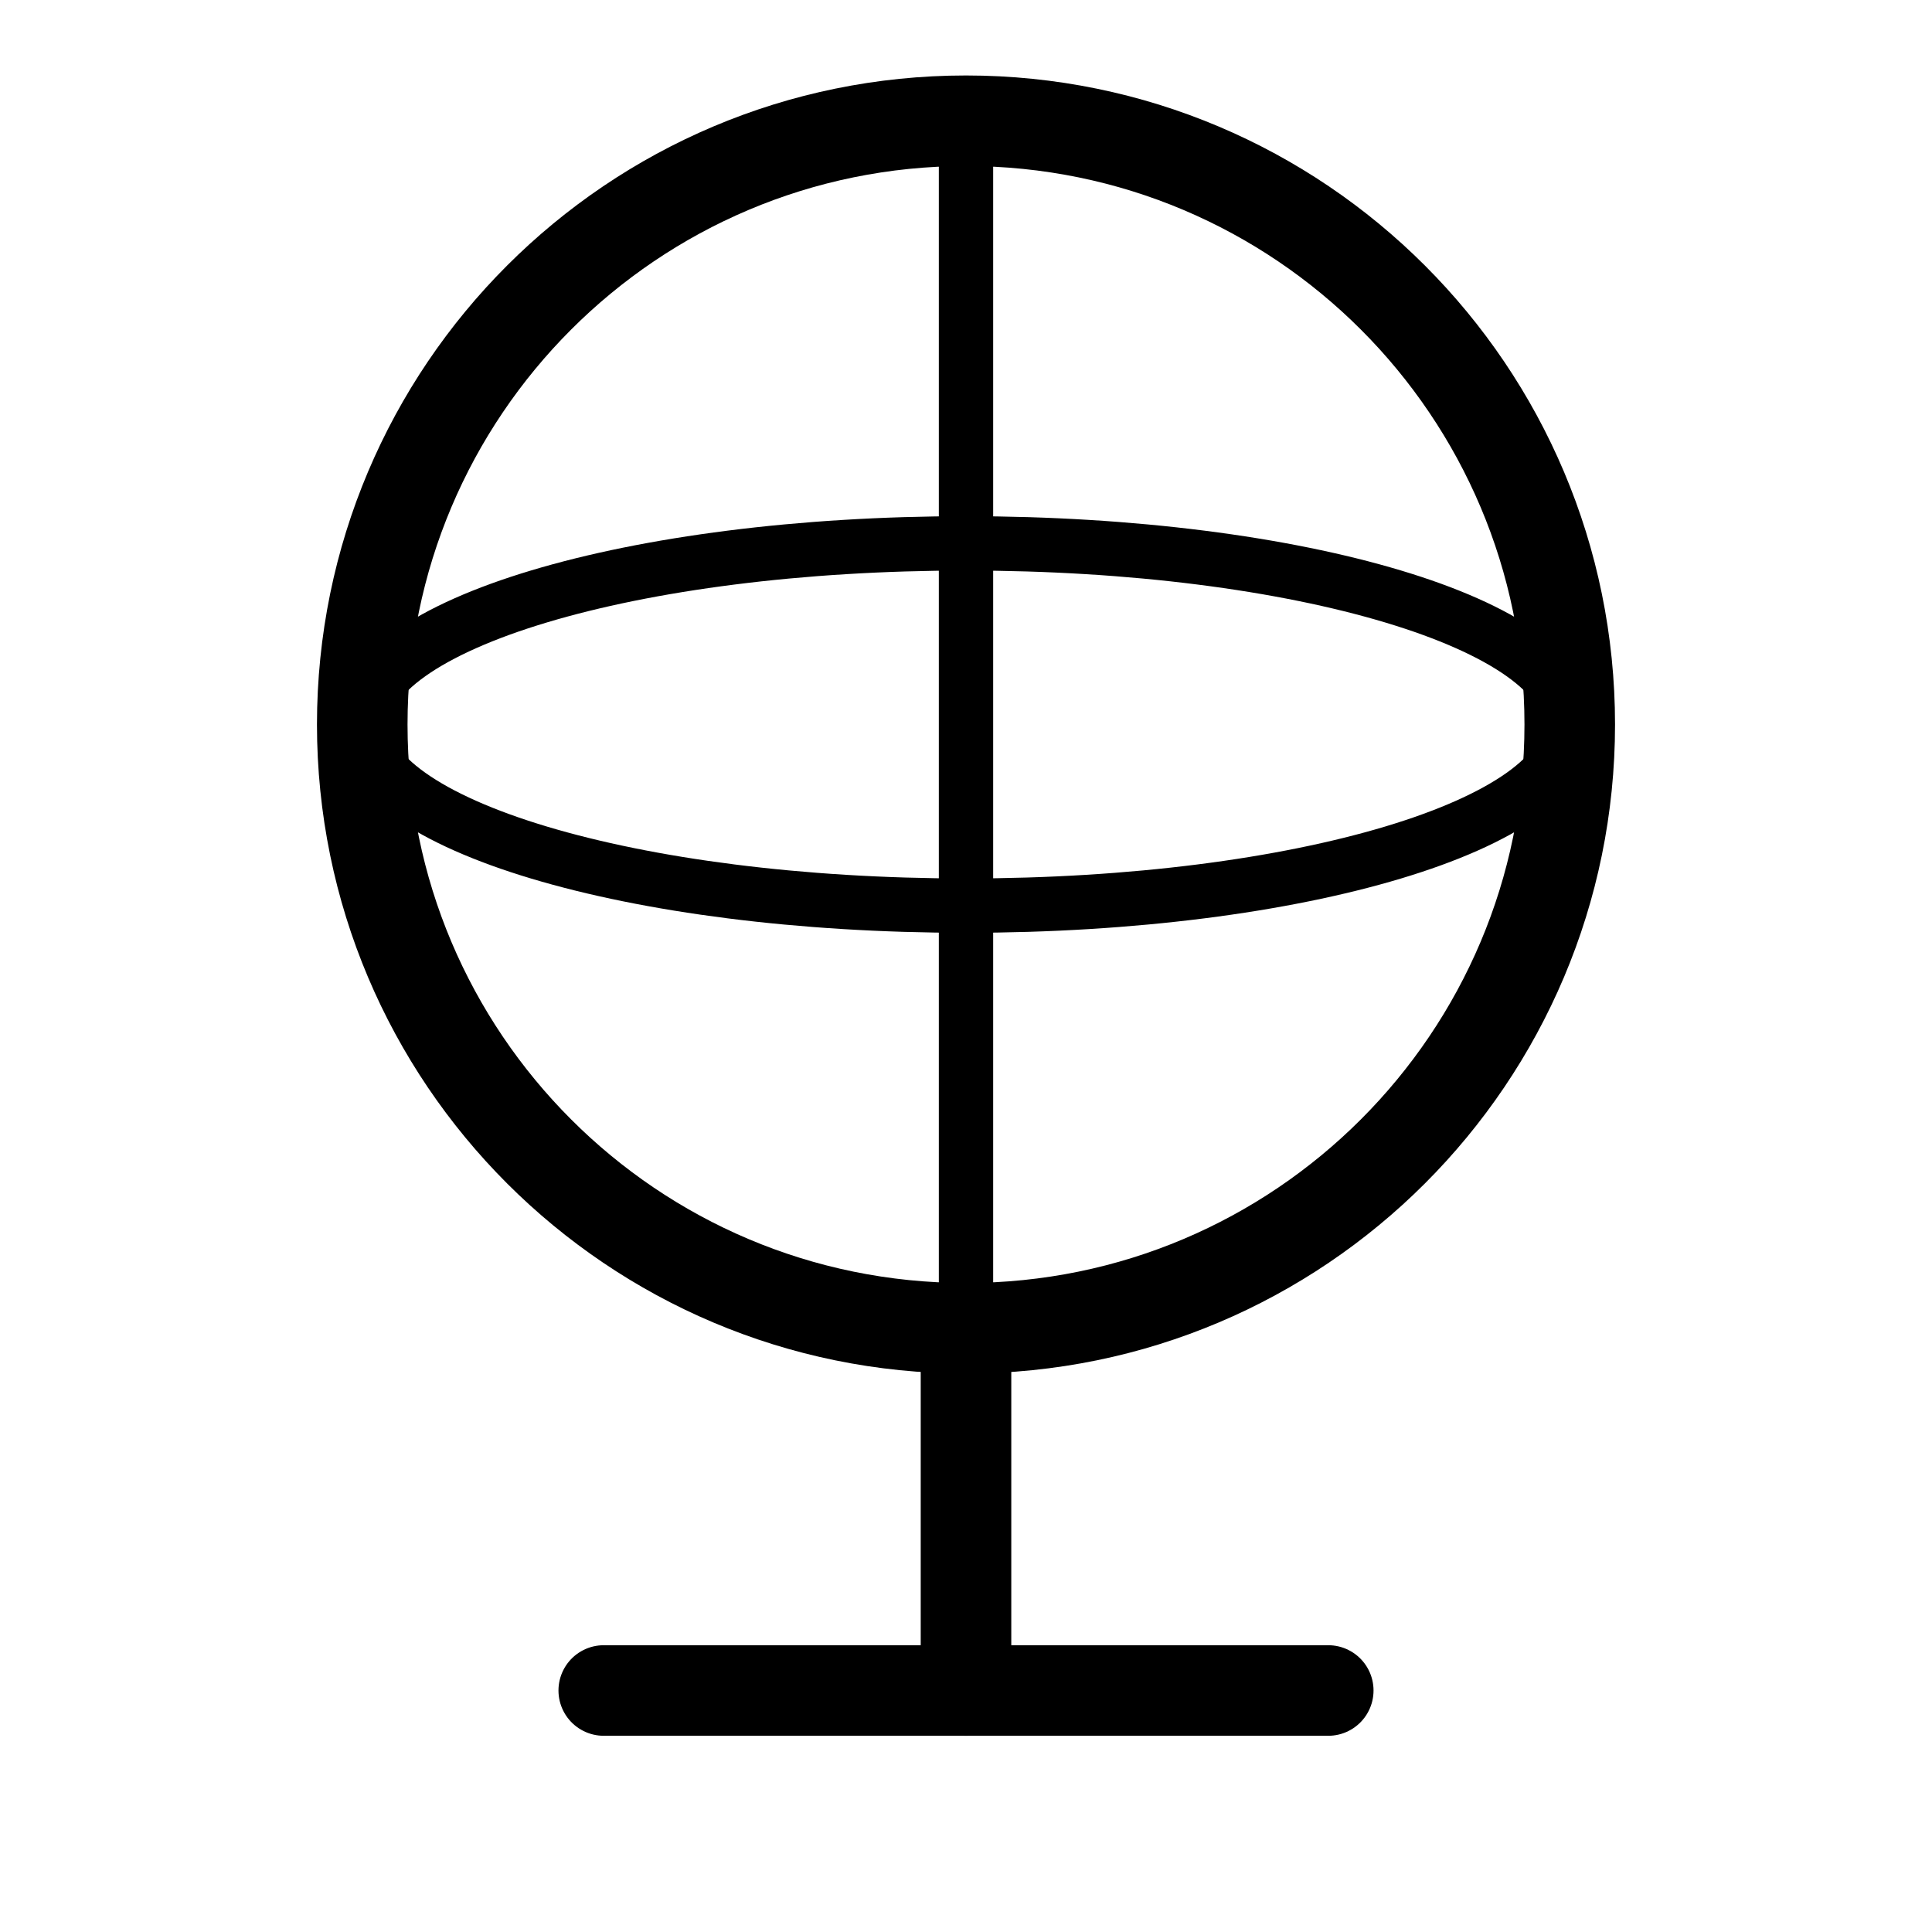
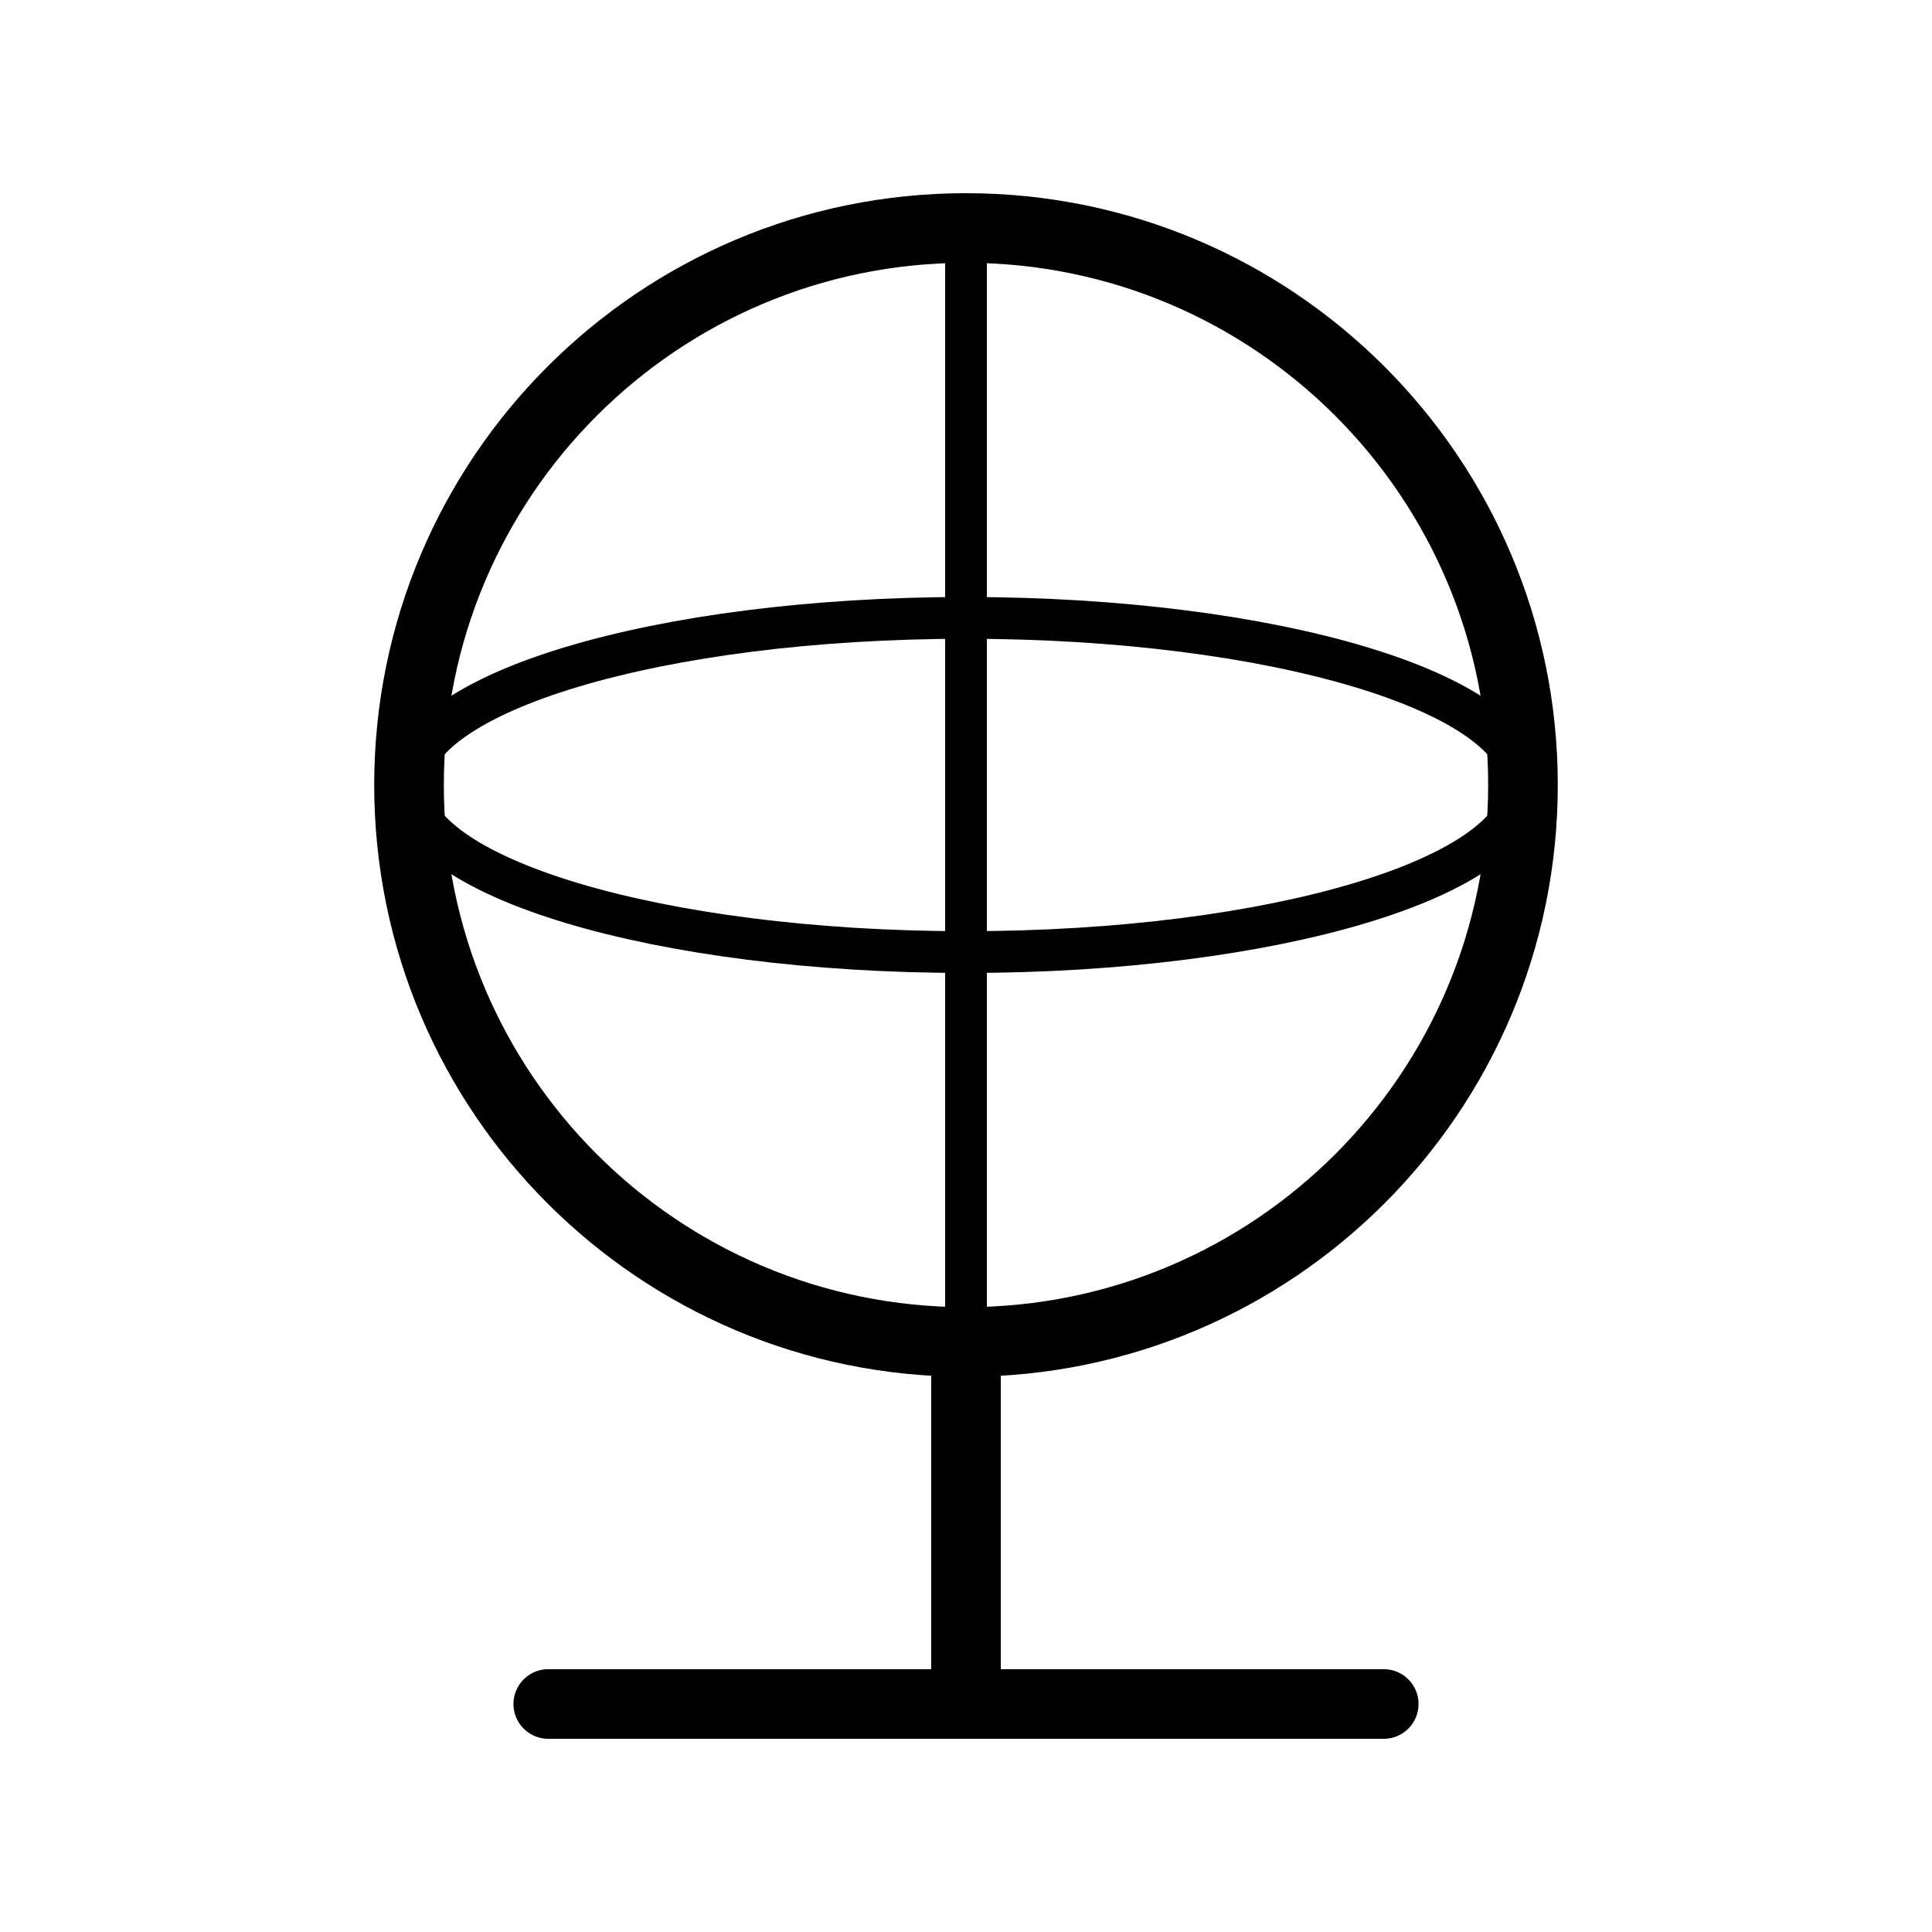
- <svg xmlns="http://www.w3.org/2000/svg" viewBox="0 0 32 32" width="32" height="32">
-   <defs>
-     <clipPath id="fc">
-       <circle cx="16" cy="12" r="10" />
-     </clipPath>
-   </defs>
-   <circle cx="16" cy="12" r="10" fill="none" stroke="#000000" stroke-width="1.5" stroke-linecap="round" />
-   <g clip-path="url(#fc)">
-     <ellipse cx="16" cy="12" rx="10" ry="3" fill="none" stroke="#000000" stroke-width="0.9" />
-     <line x1="16" y1="2" x2="16" y2="22" stroke="#000000" stroke-width="0.9" stroke-linecap="round" />
+ <svg xmlns="http://www.w3.org/2000/svg" width="200" height="200" viewBox="0 0 200 200">
+   <g transform="translate(13.5135 9.18919) scale(2.88288)">
+     <defs>
+       <clipPath id="sphere">
+         <circle cx="30" cy="25" r="20" />
+       </clipPath>
+     </defs>
+     <circle cx="30" cy="25" r="20" fill="none" stroke="#000000" stroke-width="2.5" />
+     <g clip-path="url(#sphere)" fill="none" stroke="#000000" stroke-width="1.5">
+       <ellipse cx="30" cy="25" rx="20" ry="6" />
+       <line x1="30" y1="5" x2="30" y2="45" />
+     </g>
+     <g stroke="#000000" stroke-width="2.5" stroke-linecap="round">
+       <line x1="30" y1="45" x2="30" y2="58" />
+       <line x1="15" y1="58" x2="45" y2="58" />
+     </g>
  </g>
-   <line x1="16" y1="22" x2="16" y2="28" stroke="#000000" stroke-width="1.5" stroke-linecap="round" />
-   <line x1="10" y1="28" x2="22" y2="28" stroke="#000000" stroke-width="1.5" stroke-linecap="round" />
</svg>
